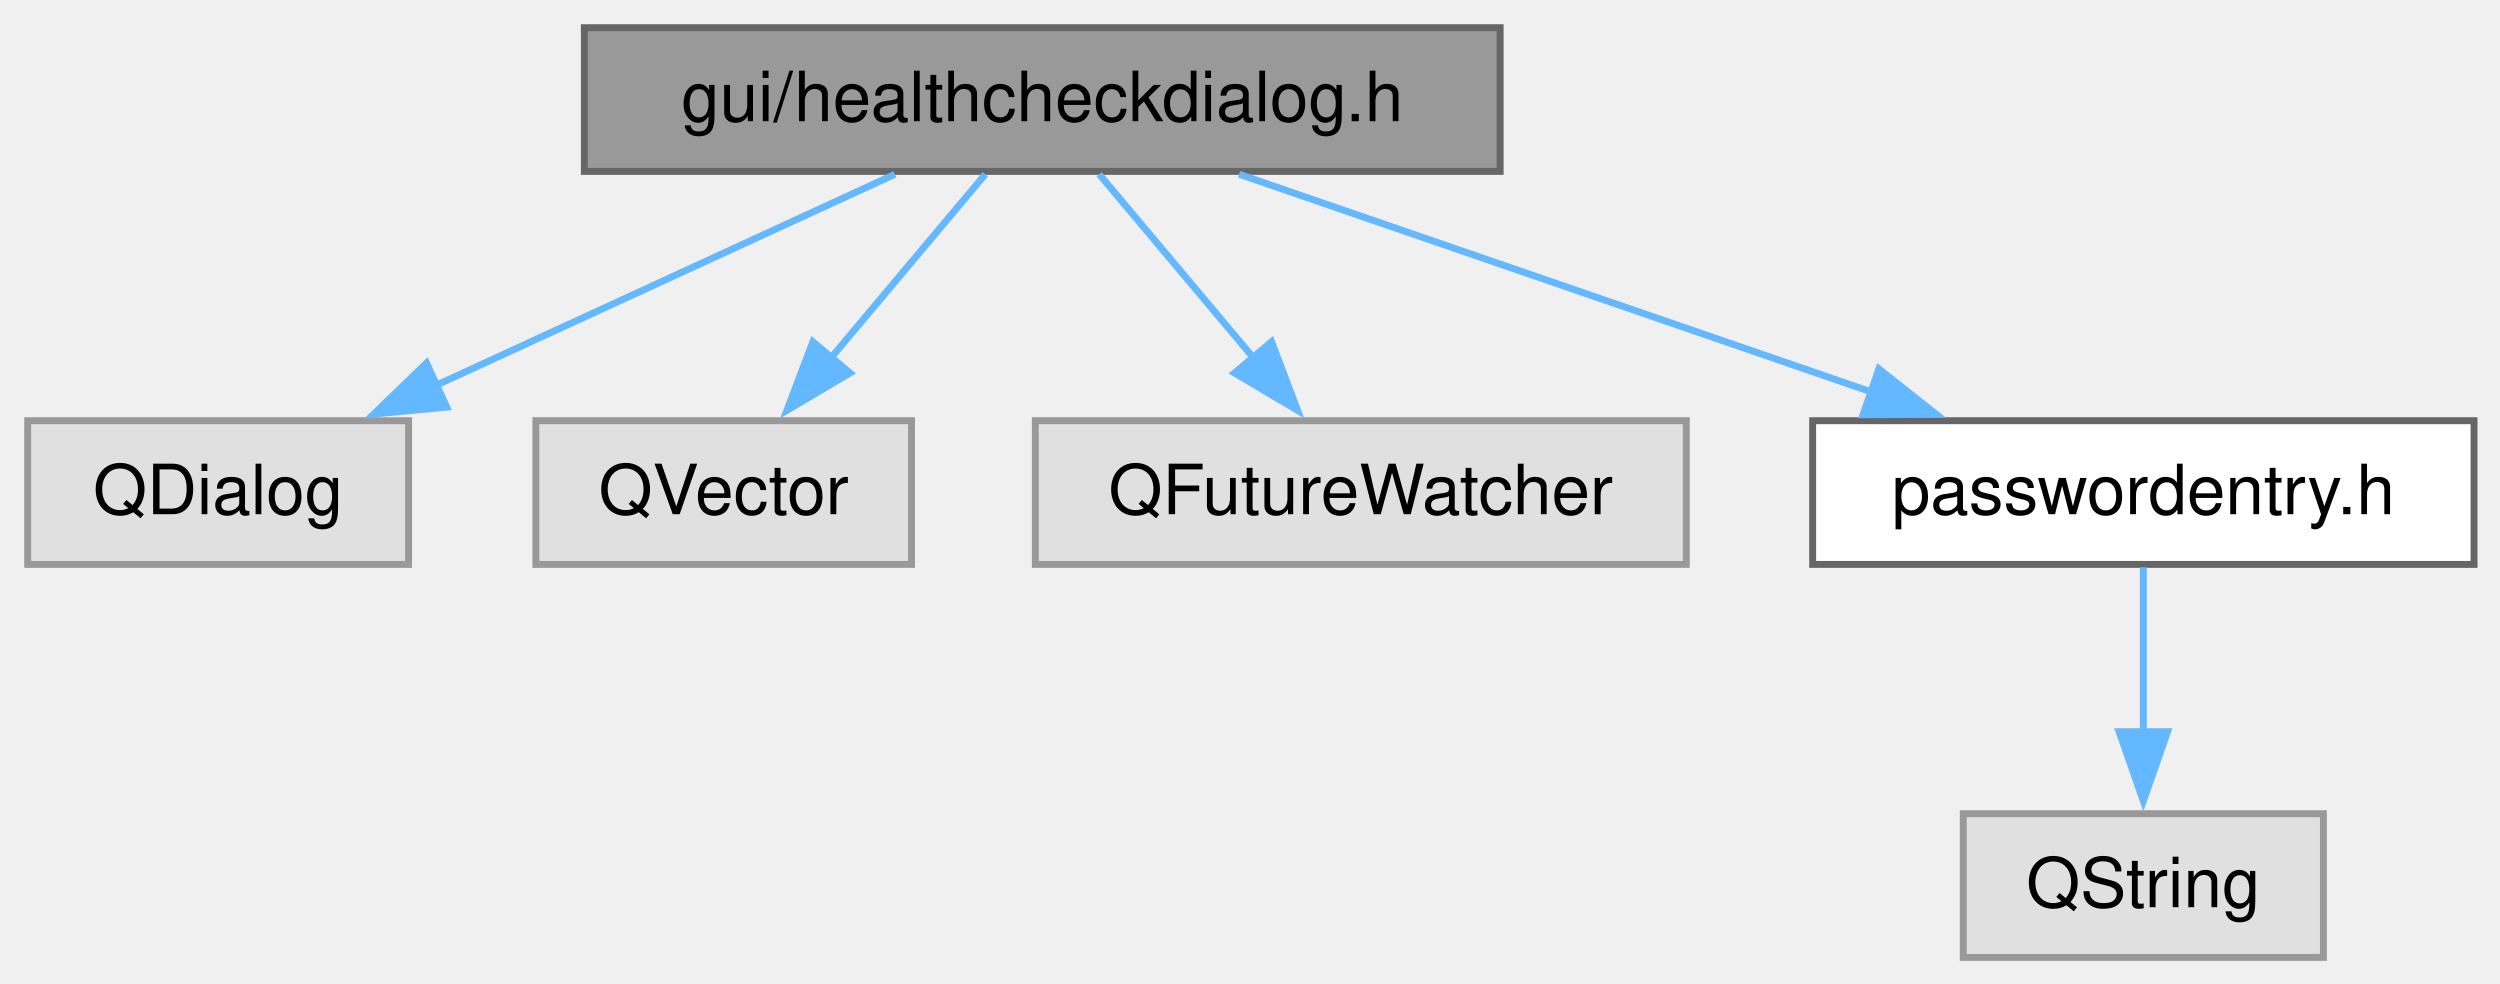
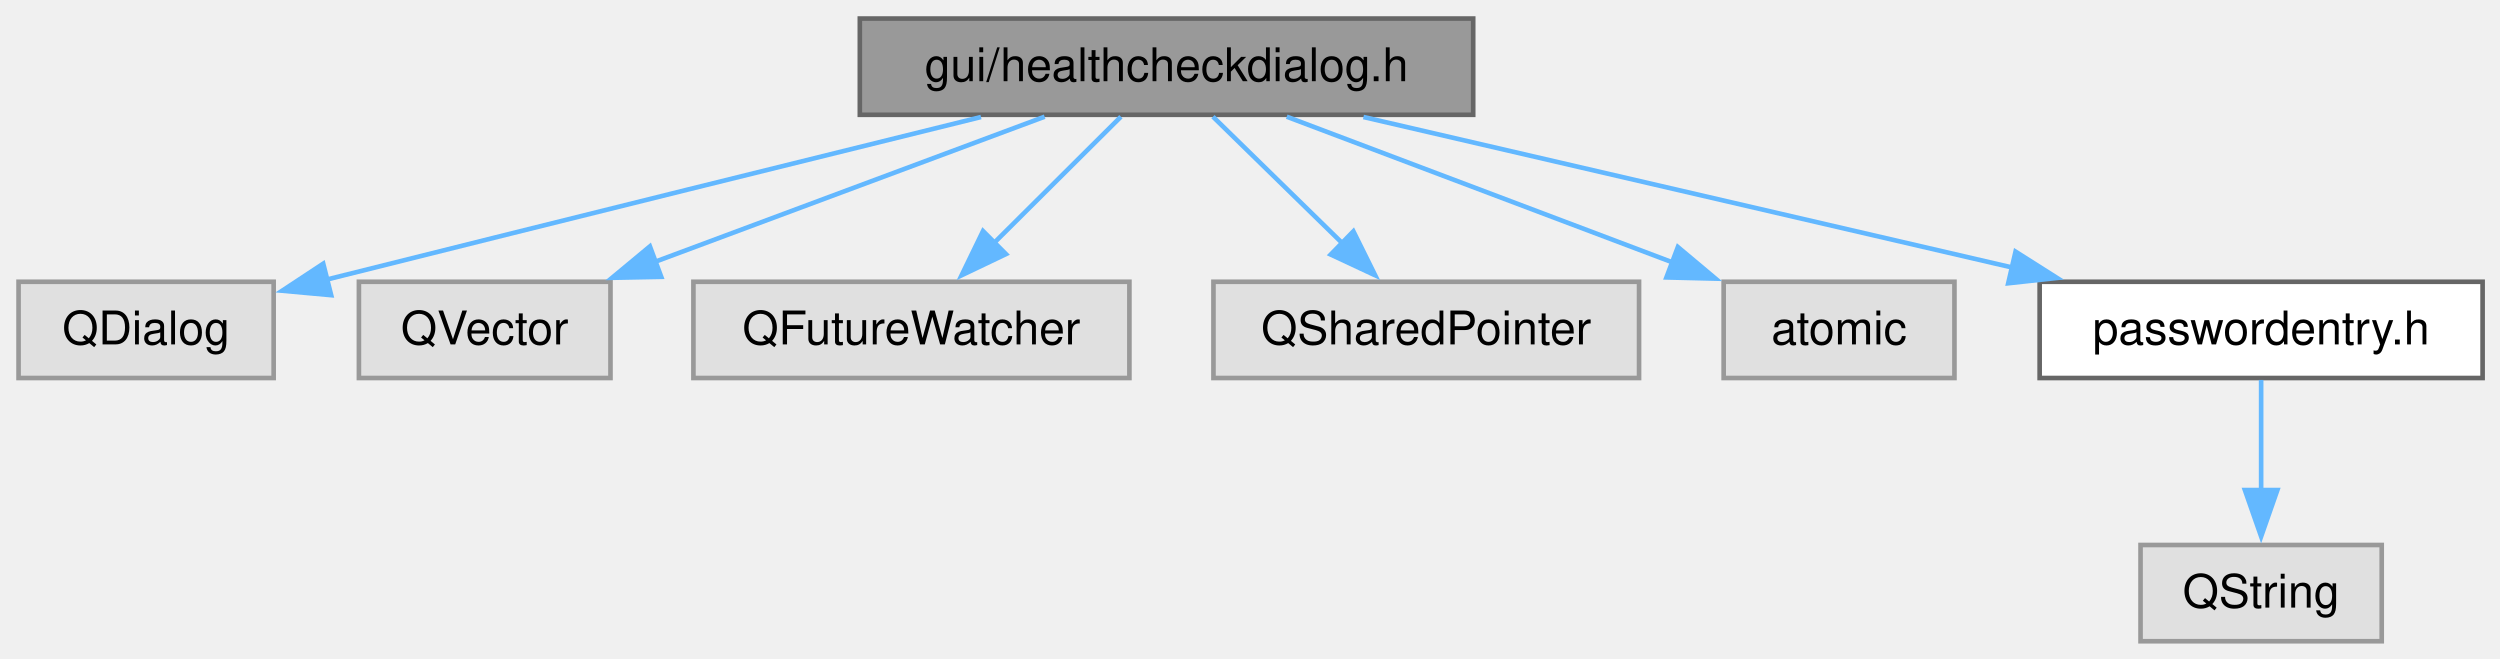
- <svg xmlns="http://www.w3.org/2000/svg" xmlns:xlink="http://www.w3.org/1999/xlink" width="361pt" height="142pt" viewBox="0.00 0.00 361.00 142.00">
+ <svg xmlns="http://www.w3.org/2000/svg" xmlns:xlink="http://www.w3.org/1999/xlink" width="539pt" height="142pt" viewBox="0.00 0.00 539.00 142.00">
  <g id="graph0" class="graph" transform="scale(1 1) rotate(0) translate(4 138.25)">
    <g id="Node000001" class="node">
      <g id="a_Node000001">
        <a xlink:title=" ">
-           <polygon fill="#999999" stroke="#666666" points="212.62,-134.25 80.38,-134.25 80.38,-113.5 212.62,-113.5 212.62,-134.25" />
-           <text xml:space="preserve" text-anchor="middle" x="146.5" y="-120.75" font-family="Helvetica,sans-Serif" font-size="10.00">gui/healthcheckdialog.h</text>
+           <polygon fill="#999999" stroke="#666666" points="313.62,-134.25 181.38,-134.25 181.38,-113.5 313.62,-113.5 313.62,-134.25" />
+           <text xml:space="preserve" text-anchor="middle" x="247.5" y="-120.75" font-family="Helvetica,sans-Serif" font-size="10.00">gui/healthcheckdialog.h</text>
        </a>
      </g>
    </g>
    <g id="Node000002" class="node">
      <g id="a_Node000002">
        <a xlink:title=" ">
          <polygon fill="#e0e0e0" stroke="#999999" points="55,-77.5 0,-77.5 0,-56.75 55,-56.75 55,-77.5" />
          <text xml:space="preserve" text-anchor="middle" x="27.5" y="-64" font-family="Helvetica,sans-Serif" font-size="10.00">QDialog</text>
        </a>
      </g>
    </g>
    <g id="edge1_Node000001_Node000002" class="edge">
      <g id="a_edge1_Node000001_Node000002">
        <a xlink:title=" ">
-           <path fill="none" stroke="#63b8ff" d="M125.23,-113.09C106.78,-104.6 79.84,-92.2 58.91,-82.58" />
-           <polygon fill="#63b8ff" stroke="#63b8ff" points="60.51,-79.46 49.97,-78.46 57.59,-85.82 60.51,-79.46" />
+           <path fill="none" stroke="#63b8ff" d="M207.5,-113.02C172.74,-104.44 120.72,-91.57 66.29,-77.94" />
+           <polygon fill="#63b8ff" stroke="#63b8ff" points="67.4,-74.61 56.84,-75.57 65.69,-81.4 67.4,-74.61" />
        </a>
      </g>
    </g>
    <g id="Node000003" class="node">
      <g id="a_Node000003">
        <a xlink:title=" ">
          <polygon fill="#e0e0e0" stroke="#999999" points="127.62,-77.5 73.38,-77.5 73.38,-56.75 127.62,-56.75 127.62,-77.5" />
          <text xml:space="preserve" text-anchor="middle" x="100.5" y="-64" font-family="Helvetica,sans-Serif" font-size="10.00">QVector</text>
        </a>
      </g>
    </g>
    <g id="edge2_Node000001_Node000003" class="edge">
      <g id="a_edge2_Node000001_Node000003">
        <a xlink:title=" ">
-           <path fill="none" stroke="#63b8ff" d="M138.28,-113.09C132.06,-105.69 123.35,-95.32 115.86,-86.41" />
-           <polygon fill="#63b8ff" stroke="#63b8ff" points="118.74,-84.39 109.63,-78.99 113.38,-88.9 118.74,-84.39" />
+           <path fill="none" stroke="#63b8ff" d="M221.22,-113.09C197.81,-104.37 163.31,-91.52 137.18,-81.79" />
+           <polygon fill="#63b8ff" stroke="#63b8ff" points="138.56,-78.57 127.97,-78.36 136.12,-85.13 138.56,-78.57" />
        </a>
      </g>
    </g>
    <g id="Node000004" class="node">
      <g id="a_Node000004">
        <a xlink:title=" ">
          <polygon fill="#e0e0e0" stroke="#999999" points="239.5,-77.5 145.5,-77.5 145.5,-56.75 239.5,-56.75 239.5,-77.5" />
          <text xml:space="preserve" text-anchor="middle" x="192.5" y="-64" font-family="Helvetica,sans-Serif" font-size="10.00">QFutureWatcher</text>
        </a>
      </g>
    </g>
    <g id="edge3_Node000001_Node000004" class="edge">
      <g id="a_edge3_Node000001_Node000004">
        <a xlink:title=" ">
-           <path fill="none" stroke="#63b8ff" d="M154.72,-113.09C160.94,-105.69 169.65,-95.32 177.14,-86.41" />
-           <polygon fill="#63b8ff" stroke="#63b8ff" points="179.62,-88.9 183.37,-78.99 174.26,-84.39 179.62,-88.9" />
+           <path fill="none" stroke="#63b8ff" d="M237.67,-113.09C230.08,-105.53 219.38,-94.89 210.3,-85.85" />
+           <polygon fill="#63b8ff" stroke="#63b8ff" points="212.88,-83.47 203.32,-78.9 207.94,-88.43 212.88,-83.47" />
        </a>
      </g>
    </g>
    <g id="Node000005" class="node">
      <g id="a_Node000005">
-         <a xlink:href="passwordentry_8h.html" target="_top" xlink:title=" ">
-           <polygon fill="white" stroke="#666666" points="353.25,-77.5 257.75,-77.5 257.75,-56.75 353.25,-56.75 353.25,-77.5" />
-           <text xml:space="preserve" text-anchor="middle" x="305.5" y="-64" font-family="Helvetica,sans-Serif" font-size="10.00">passwordentry.h</text>
+         <a xlink:title=" ">
+           <polygon fill="#e0e0e0" stroke="#999999" points="349.38,-77.5 257.62,-77.5 257.62,-56.75 349.38,-56.75 349.38,-77.5" />
+           <text xml:space="preserve" text-anchor="middle" x="303.5" y="-64" font-family="Helvetica,sans-Serif" font-size="10.00">QSharedPointer</text>
        </a>
      </g>
    </g>
    <g id="edge4_Node000001_Node000005" class="edge">
      <g id="a_edge4_Node000001_Node000005">
        <a xlink:title=" ">
-           <path fill="none" stroke="#63b8ff" d="M174.93,-113.09C200.4,-104.32 238,-91.37 266.32,-81.62" />
-           <polygon fill="#63b8ff" stroke="#63b8ff" points="267.31,-84.98 275.62,-78.41 265.03,-78.36 267.31,-84.98" />
+           <path fill="none" stroke="#63b8ff" d="M257.51,-113.09C265.24,-105.53 276.13,-94.89 285.37,-85.85" />
+           <polygon fill="#63b8ff" stroke="#63b8ff" points="287.79,-88.38 292.49,-78.89 282.9,-83.37 287.79,-88.38" />
        </a>
      </g>
    </g>
    <g id="Node000006" class="node">
      <g id="a_Node000006">
        <a xlink:title=" ">
-           <polygon fill="#e0e0e0" stroke="#999999" points="331.5,-20.75 279.5,-20.75 279.5,0 331.5,0 331.5,-20.75" />
-           <text xml:space="preserve" text-anchor="middle" x="305.5" y="-7.25" font-family="Helvetica,sans-Serif" font-size="10.00">QString</text>
+           <polygon fill="#e0e0e0" stroke="#999999" points="417.38,-77.5 367.62,-77.5 367.62,-56.75 417.38,-56.75 417.38,-77.5" />
+           <text xml:space="preserve" text-anchor="middle" x="392.5" y="-64" font-family="Helvetica,sans-Serif" font-size="10.00">atomic</text>
        </a>
      </g>
    </g>
-     <g id="edge5_Node000005_Node000006" class="edge">
-       <g id="a_edge5_Node000005_Node000006">
+     <g id="edge5_Node000001_Node000006" class="edge">
+       <g id="a_edge5_Node000001_Node000006">
        <a xlink:title=" ">
-           <path fill="none" stroke="#63b8ff" d="M305.5,-56.34C305.5,-49.72 305.5,-40.72 305.5,-32.52" />
-           <polygon fill="#63b8ff" stroke="#63b8ff" points="309,-32.59 305.5,-22.59 302,-32.59 309,-32.59" />
+           <path fill="none" stroke="#63b8ff" d="M273.42,-113.09C296.66,-104.31 330.97,-91.36 356.79,-81.61" />
+           <polygon fill="#63b8ff" stroke="#63b8ff" points="357.75,-84.99 365.87,-78.18 355.28,-78.44 357.75,-84.99" />
+         </a>
+       </g>
+     </g>
+     <g id="Node000007" class="node">
+       <g id="a_Node000007">
+         <a xlink:href="passwordentry_8h.html" target="_top" xlink:title=" ">
+           <polygon fill="white" stroke="#666666" points="531.25,-77.5 435.75,-77.5 435.75,-56.75 531.25,-56.75 531.25,-77.5" />
+           <text xml:space="preserve" text-anchor="middle" x="483.5" y="-64" font-family="Helvetica,sans-Serif" font-size="10.00">passwordentry.h</text>
+         </a>
+       </g>
+     </g>
+     <g id="edge6_Node000001_Node000007" class="edge">
+       <g id="a_edge6_Node000001_Node000007">
+         <a xlink:title=" ">
+           <path fill="none" stroke="#63b8ff" d="M289.96,-113.02C329.19,-103.92 387.63,-90.37 430.02,-80.53" />
+           <polygon fill="#63b8ff" stroke="#63b8ff" points="430.55,-84 439.5,-78.33 428.97,-77.18 430.55,-84" />
+         </a>
+       </g>
+     </g>
+     <g id="Node000008" class="node">
+       <g id="a_Node000008">
+         <a xlink:title=" ">
+           <polygon fill="#e0e0e0" stroke="#999999" points="509.5,-20.75 457.5,-20.75 457.5,0 509.5,0 509.5,-20.75" />
+           <text xml:space="preserve" text-anchor="middle" x="483.5" y="-7.25" font-family="Helvetica,sans-Serif" font-size="10.00">QString</text>
+         </a>
+       </g>
+     </g>
+     <g id="edge7_Node000007_Node000008" class="edge">
+       <g id="a_edge7_Node000007_Node000008">
+         <a xlink:title=" ">
+           <path fill="none" stroke="#63b8ff" d="M483.5,-56.34C483.5,-49.72 483.5,-40.72 483.5,-32.52" />
+           <polygon fill="#63b8ff" stroke="#63b8ff" points="487,-32.59 483.5,-22.59 480,-32.59 487,-32.59" />
        </a>
      </g>
    </g>
  </g>
</svg>
